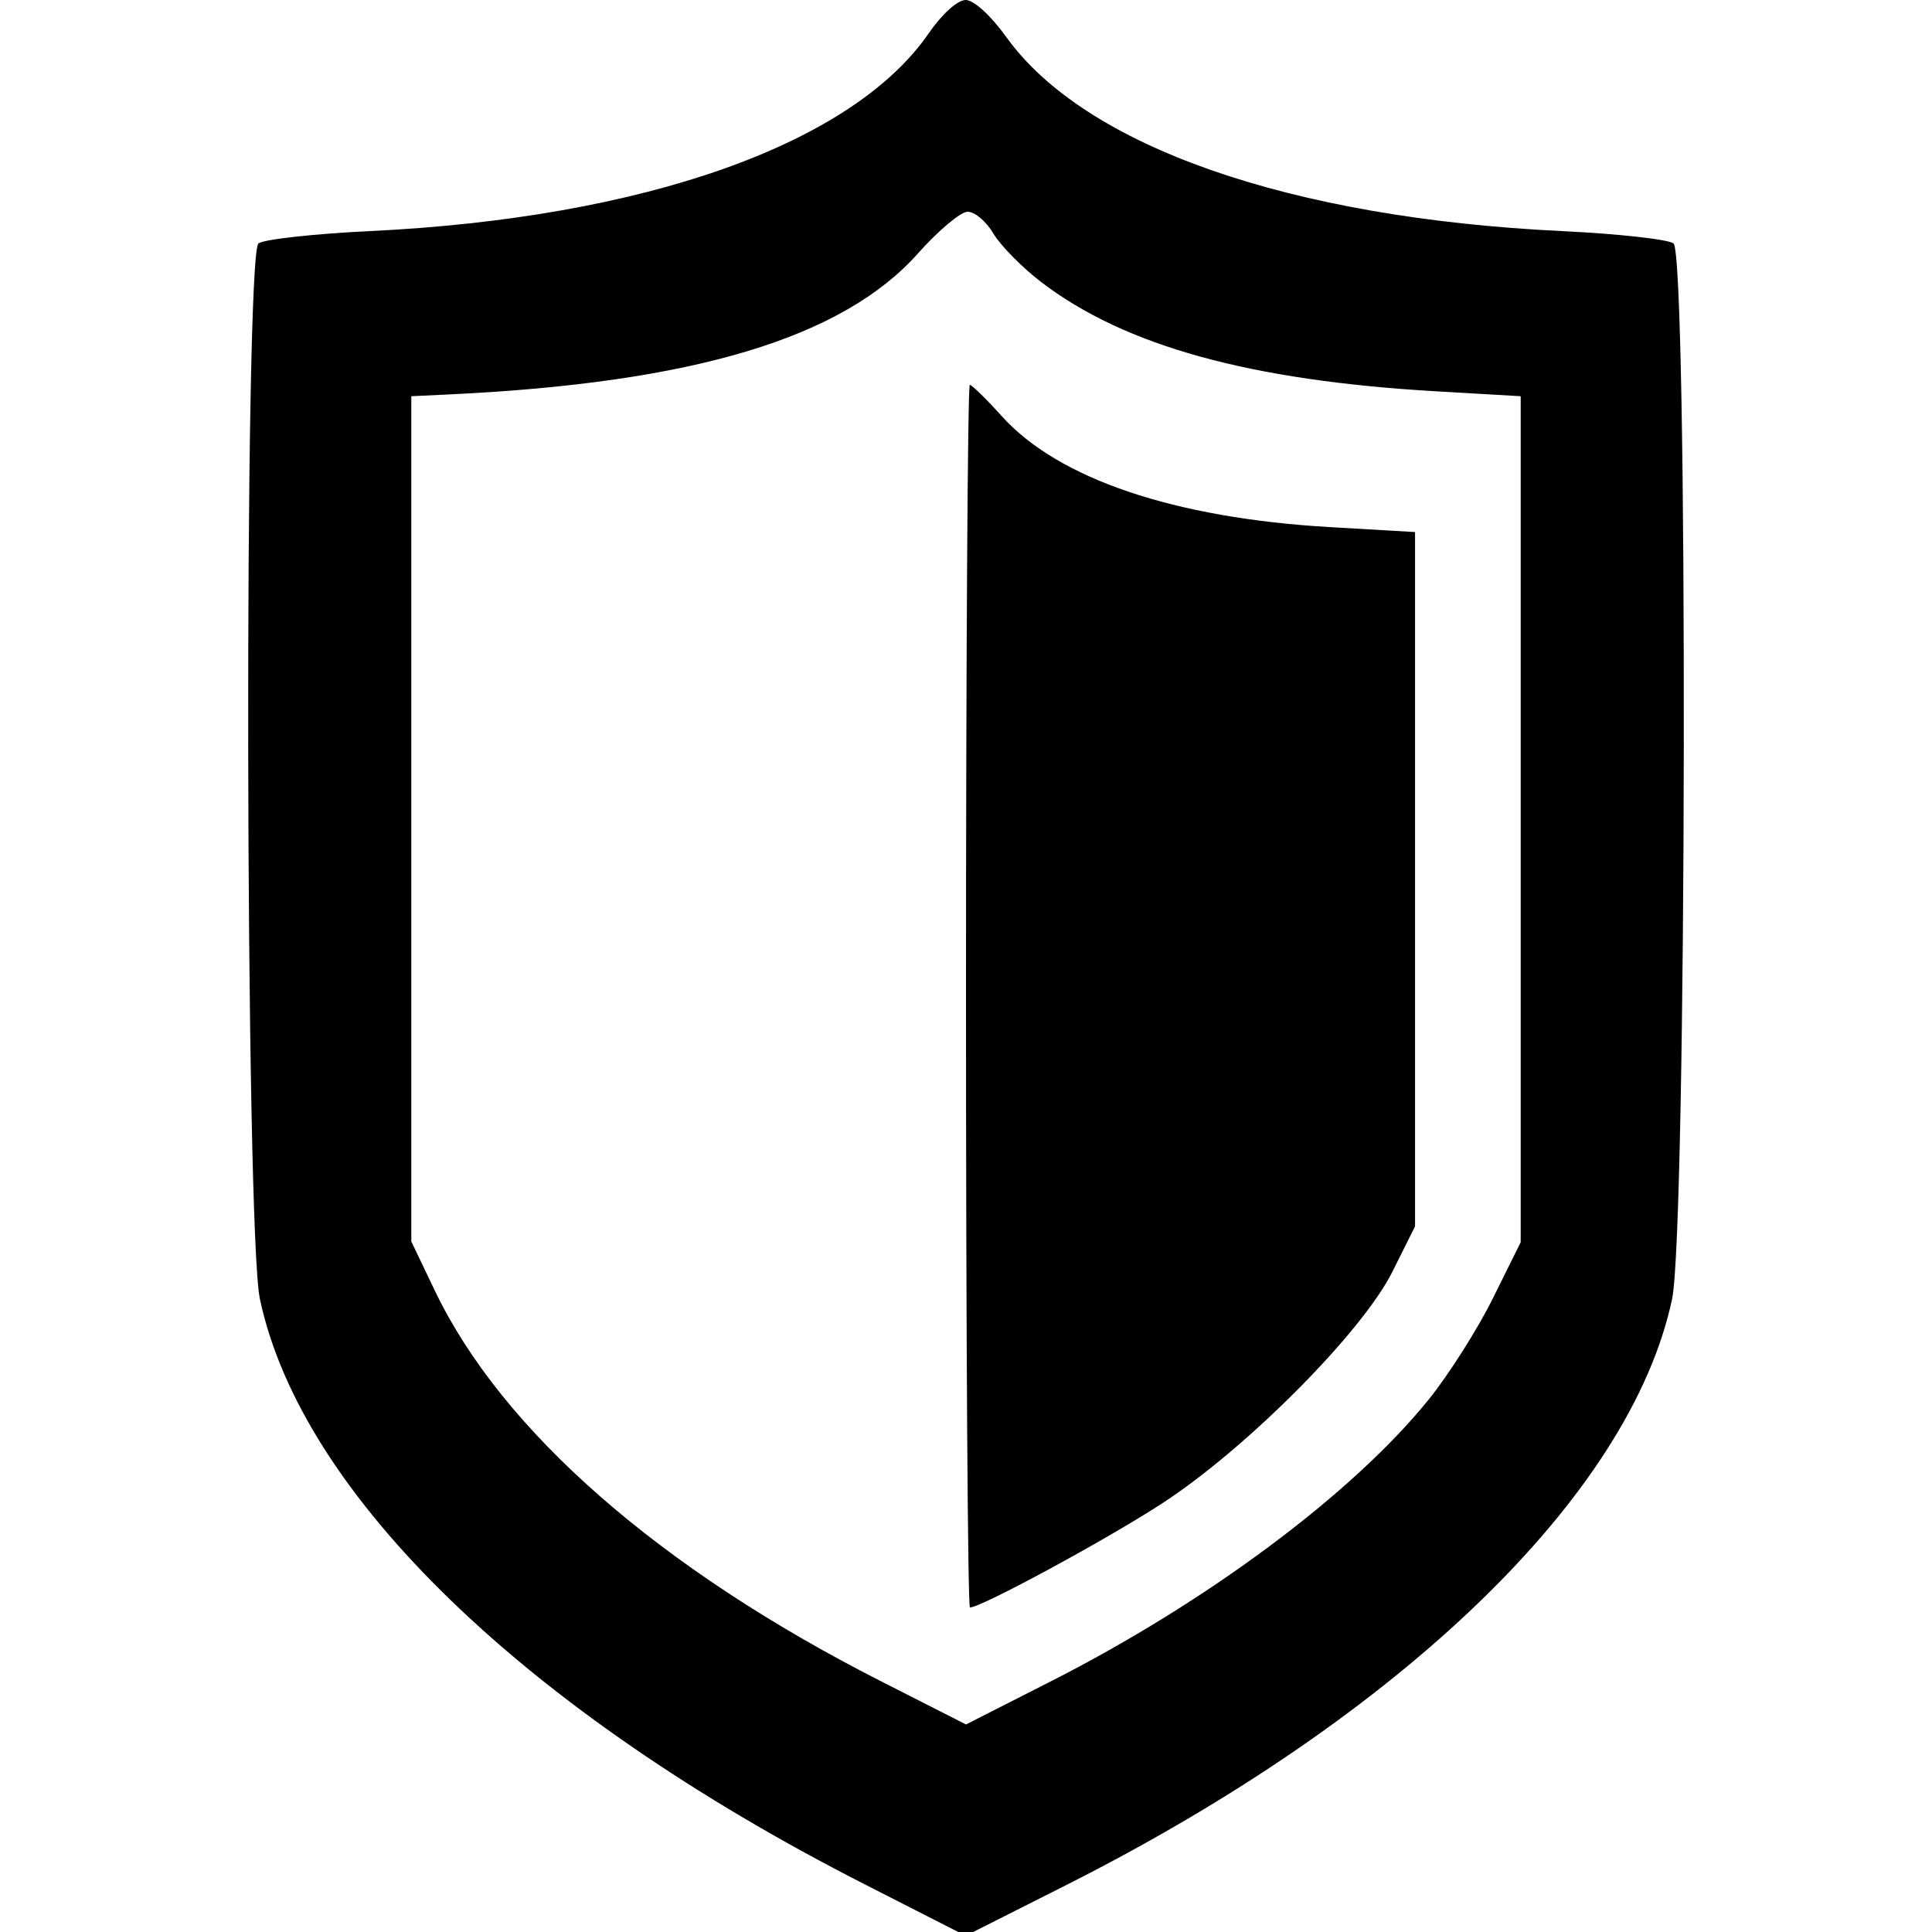
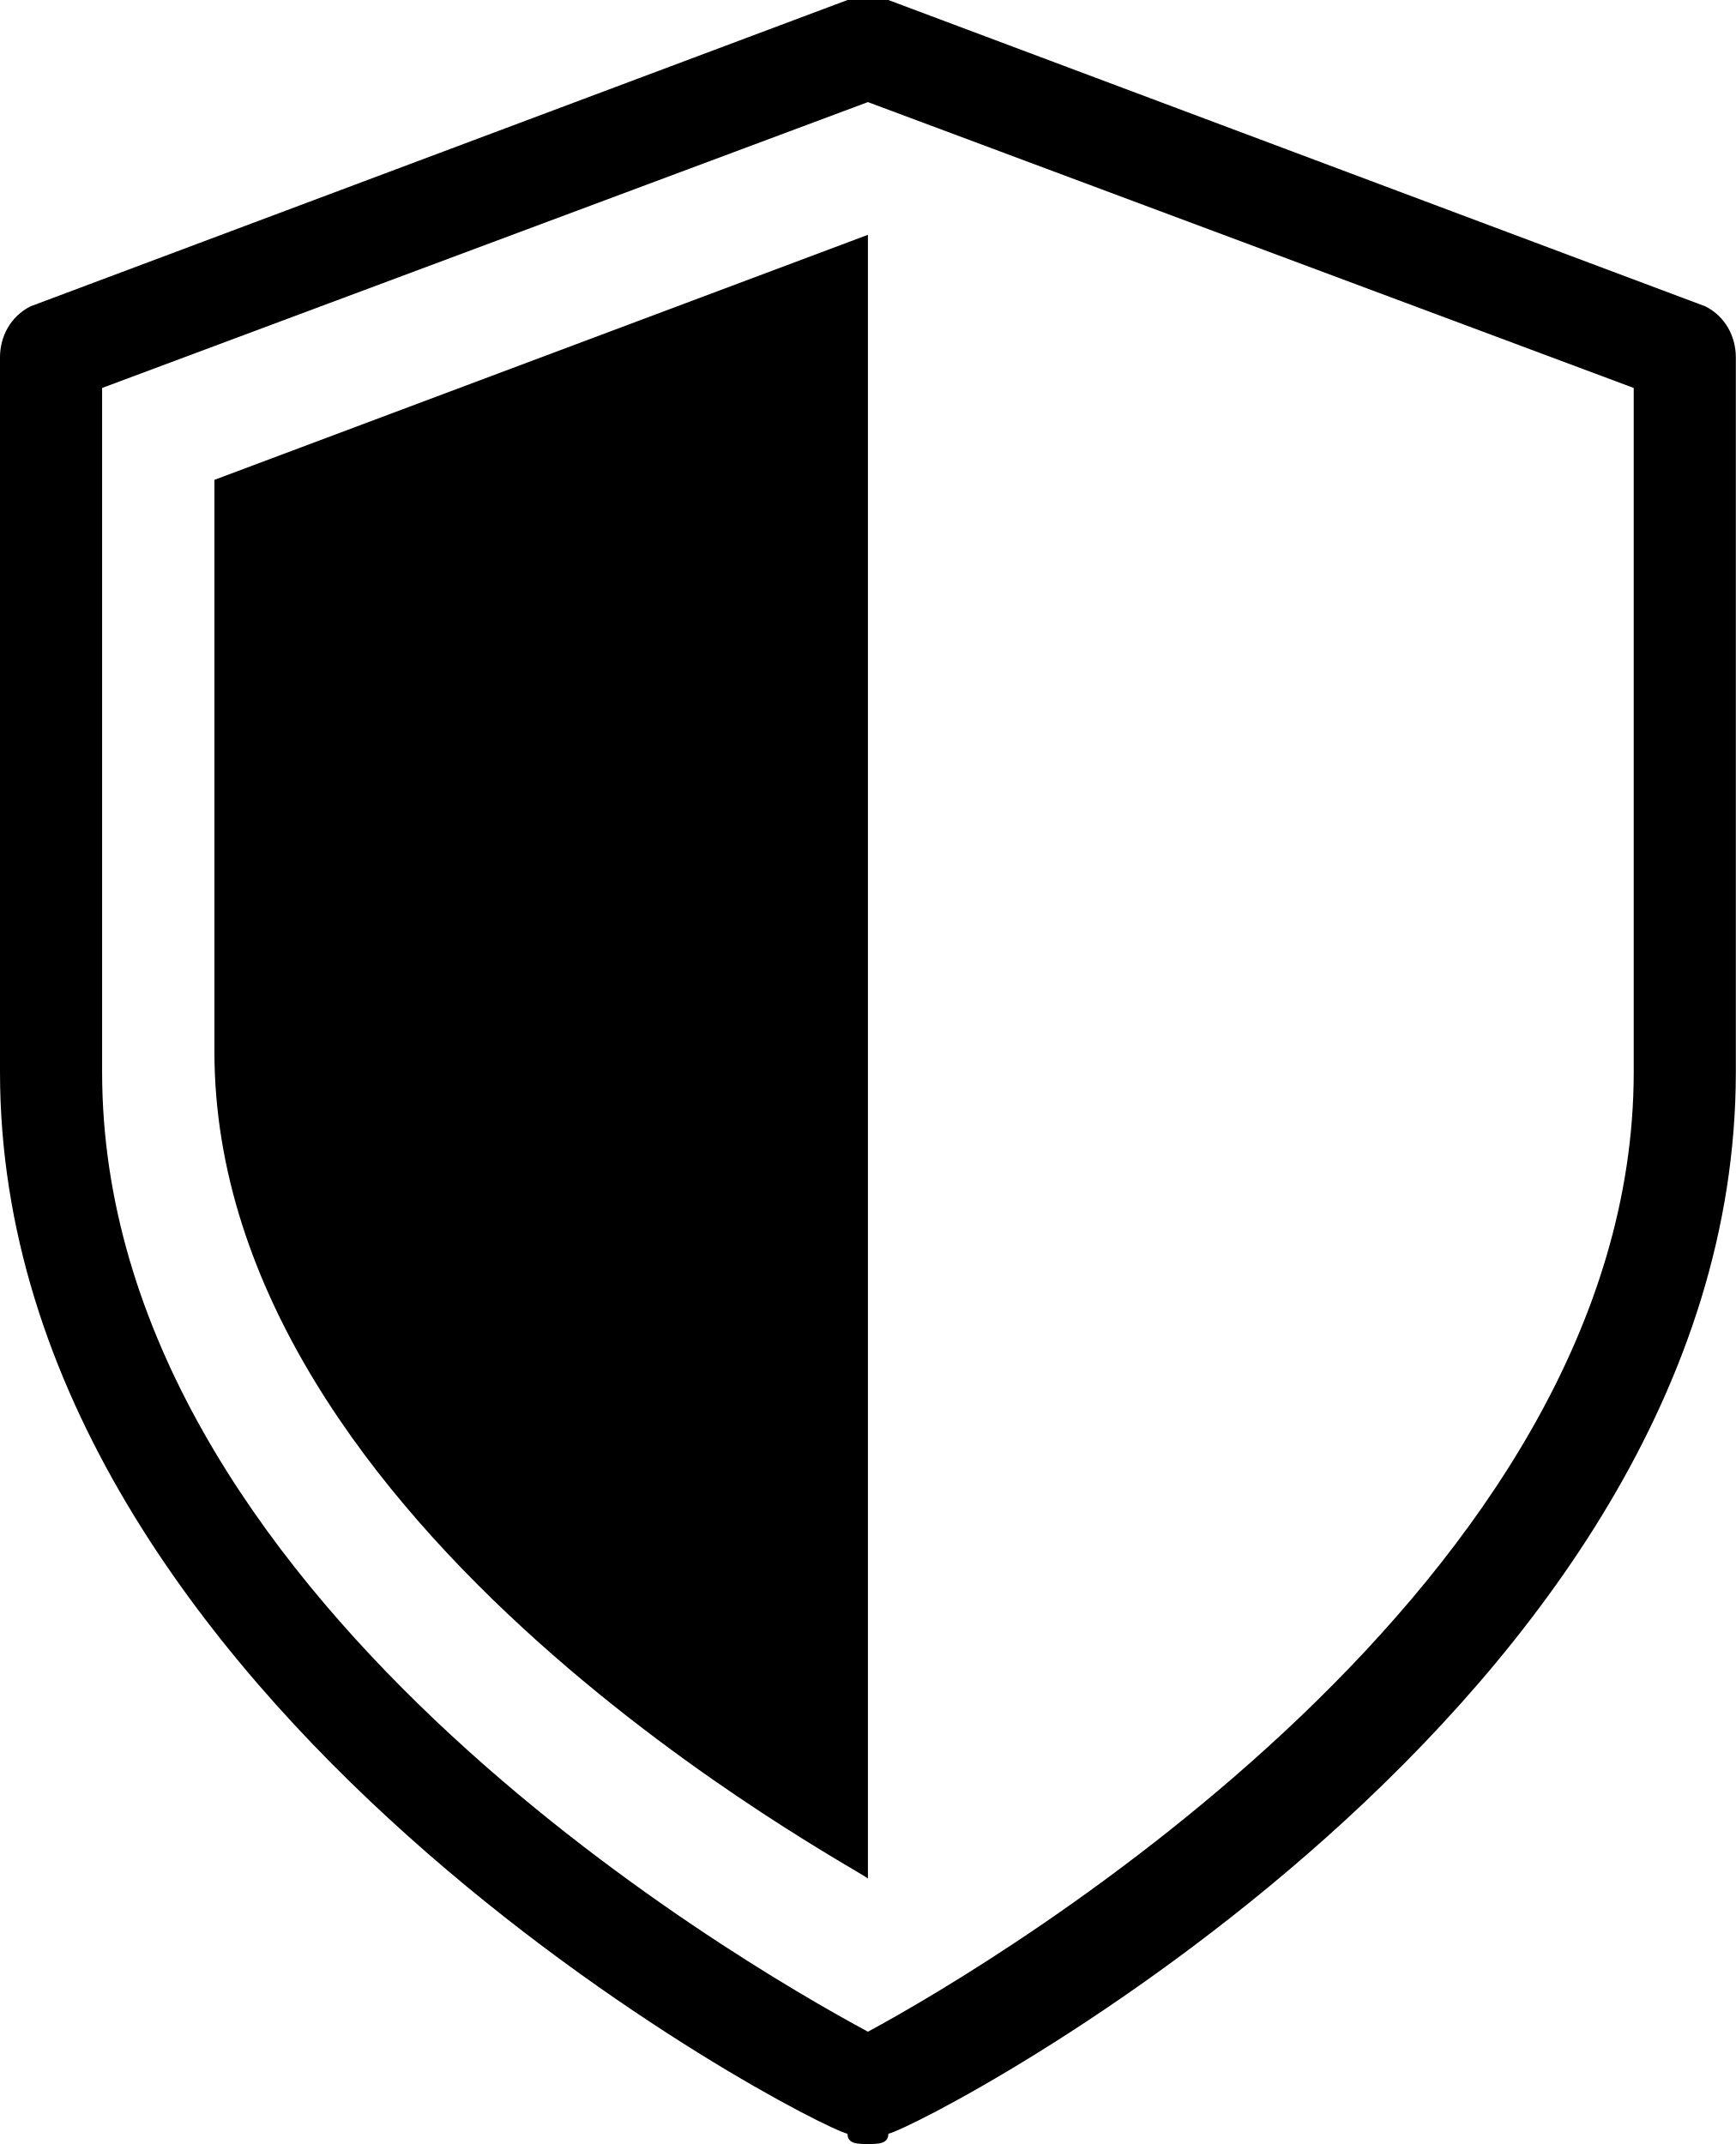
- <svg xmlns="http://www.w3.org/2000/svg" width="256" height="256" viewBox="0 0 256 256" version="1.1">
-   <path d="M 123.069 4.399 C 112.951 19.105, 85.364 28.877, 49.042 30.620 C 41.594 30.978, 34.938 31.714, 34.250 32.257 C 32.316 33.785, 32.490 162.931, 34.438 172.122 C 39.928 198.022, 69.640 226.782, 114.549 249.668 L 127.956 256.500 141.228 249.807 C 185.758 227.351, 216.068 198.040, 221.562 172.122 C 223.510 162.931, 223.684 33.785, 221.750 32.257 C 221.063 31.714, 214.406 30.978, 206.958 30.620 C 170.880 28.888, 143.761 19.416, 133.335 4.903 C 131.289 2.055, 129.033 -0, 127.954 -0 C 126.884 -0, 124.813 1.865, 123.069 4.399 M 121.645 33.568 C 111.669 44.784, 91.883 50.736, 59.500 52.264 L 54.500 52.500 54.500 108.500 L 54.500 164.500 57.610 171 C 66.494 189.568, 87.388 207.863, 116.750 222.783 L 128 228.500 139.250 222.783 C 160.025 212.227, 179.247 197.890, 189.303 185.450 C 191.948 182.178, 195.775 176.149, 197.806 172.053 L 201.500 164.606 201.500 108.553 L 201.500 52.500 190.310 51.851 C 165.626 50.418, 149.074 45.847, 138.007 37.408 C 135.442 35.451, 132.565 32.534, 131.615 30.925 C 130.665 29.316, 129.125 28.025, 128.193 28.055 C 127.262 28.086, 124.315 30.566, 121.645 33.568 M 128 132 C 128 176.550, 128.235 213, 128.522 213 C 130.015 213, 146.594 204.020, 154 199.201 C 165.197 191.914, 180.516 176.497, 184.506 168.500 L 187.500 162.500 187.500 116.500 L 187.500 70.500 176.232 69.846 C 155.603 68.650, 140.242 63.459, 132.753 55.155 C 130.692 52.870, 128.779 51, 128.503 51 C 128.226 51, 128 87.450, 128 132" stroke="none" fill-rule="evenodd" />
+ <svg xmlns="http://www.w3.org/2000/svg" version="1.1" viewBox="0 0 17 21">
+   <path d="M8.5,21c-0.1,0-0.2,0-0.2-0.1C7.9,20.8,0,16.7,0,10.5v-7C0,3.3,0.1,3.1,0.3,3l8-3c0.1,0,0.2,0,0.4,0l8,3   C16.9,3.1,17,3.3,17,3.5v7c0,6.2-7.9,10.3-8.3,10.4C8.7,21,8.6,21,8.5,21z M1,3.8v6.7c0,5.1,6.2,8.7,7.5,9.4   c1.3-0.7,7.5-4.4,7.5-9.4V3.8L8.5,1L1,3.8z" />
+   <path d="M2.1,4.7v5.6c0,4.7,6.3,8,6.4,8.1V2.3L2.1,4.7z" />
</svg>
